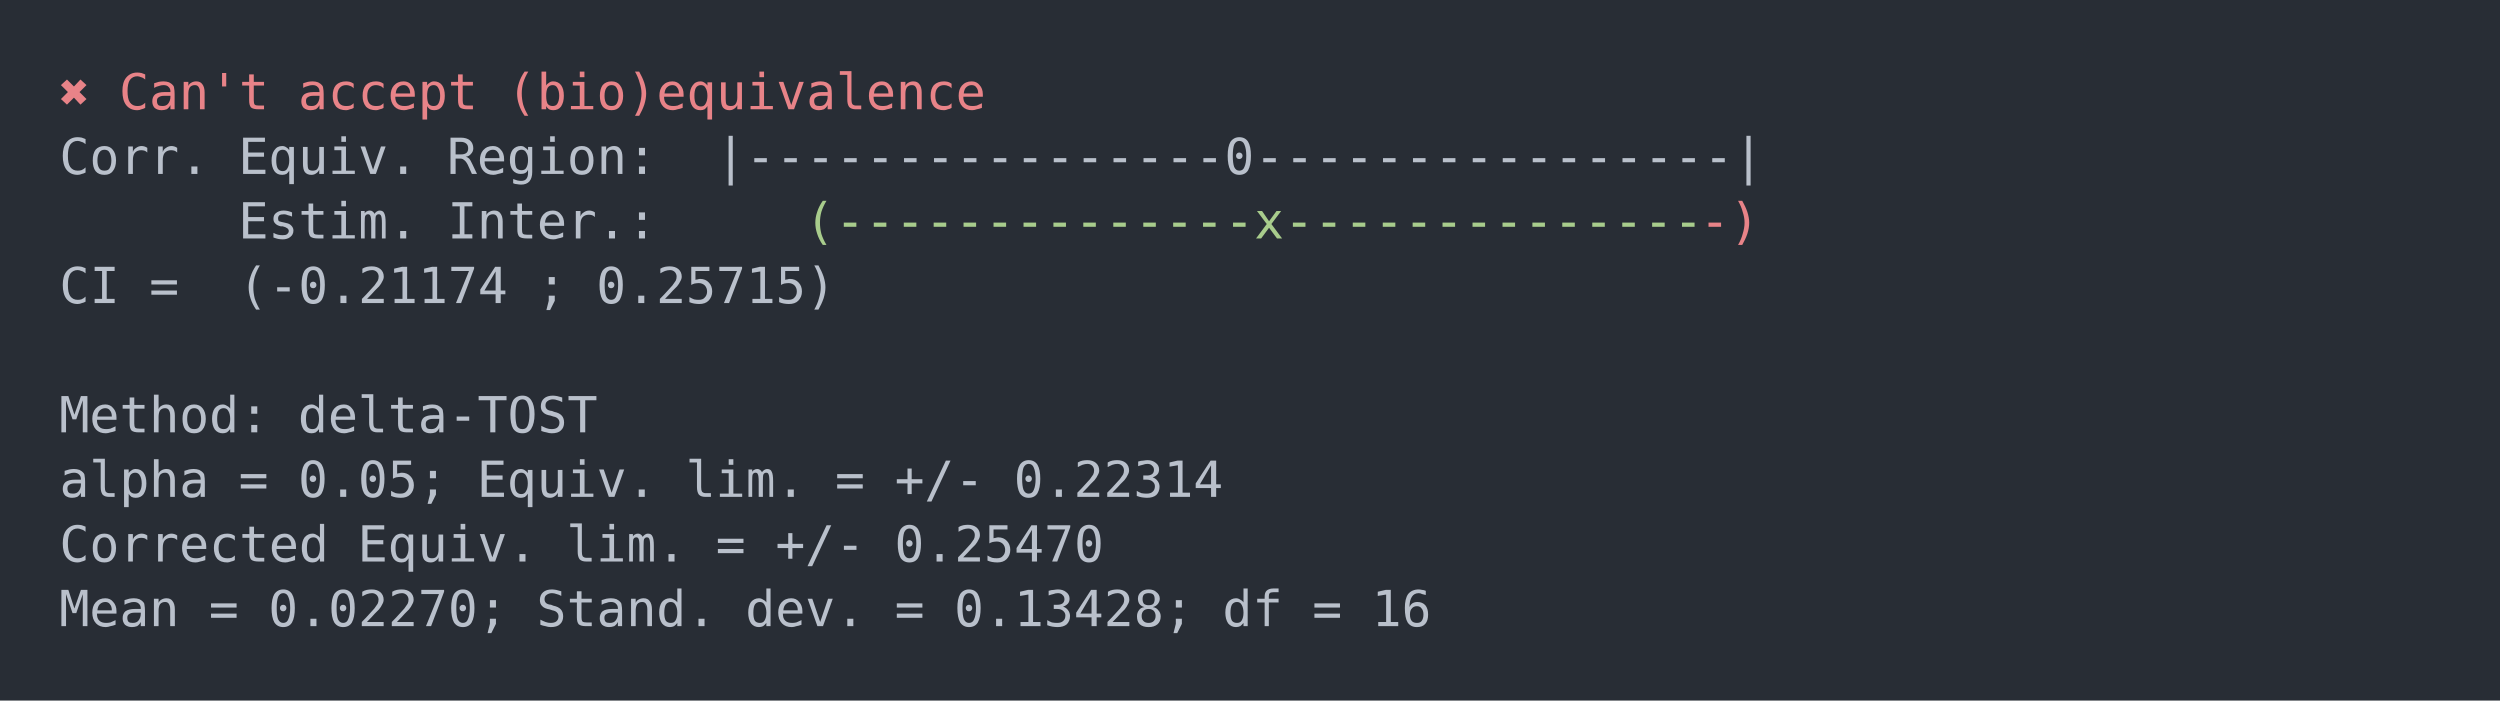
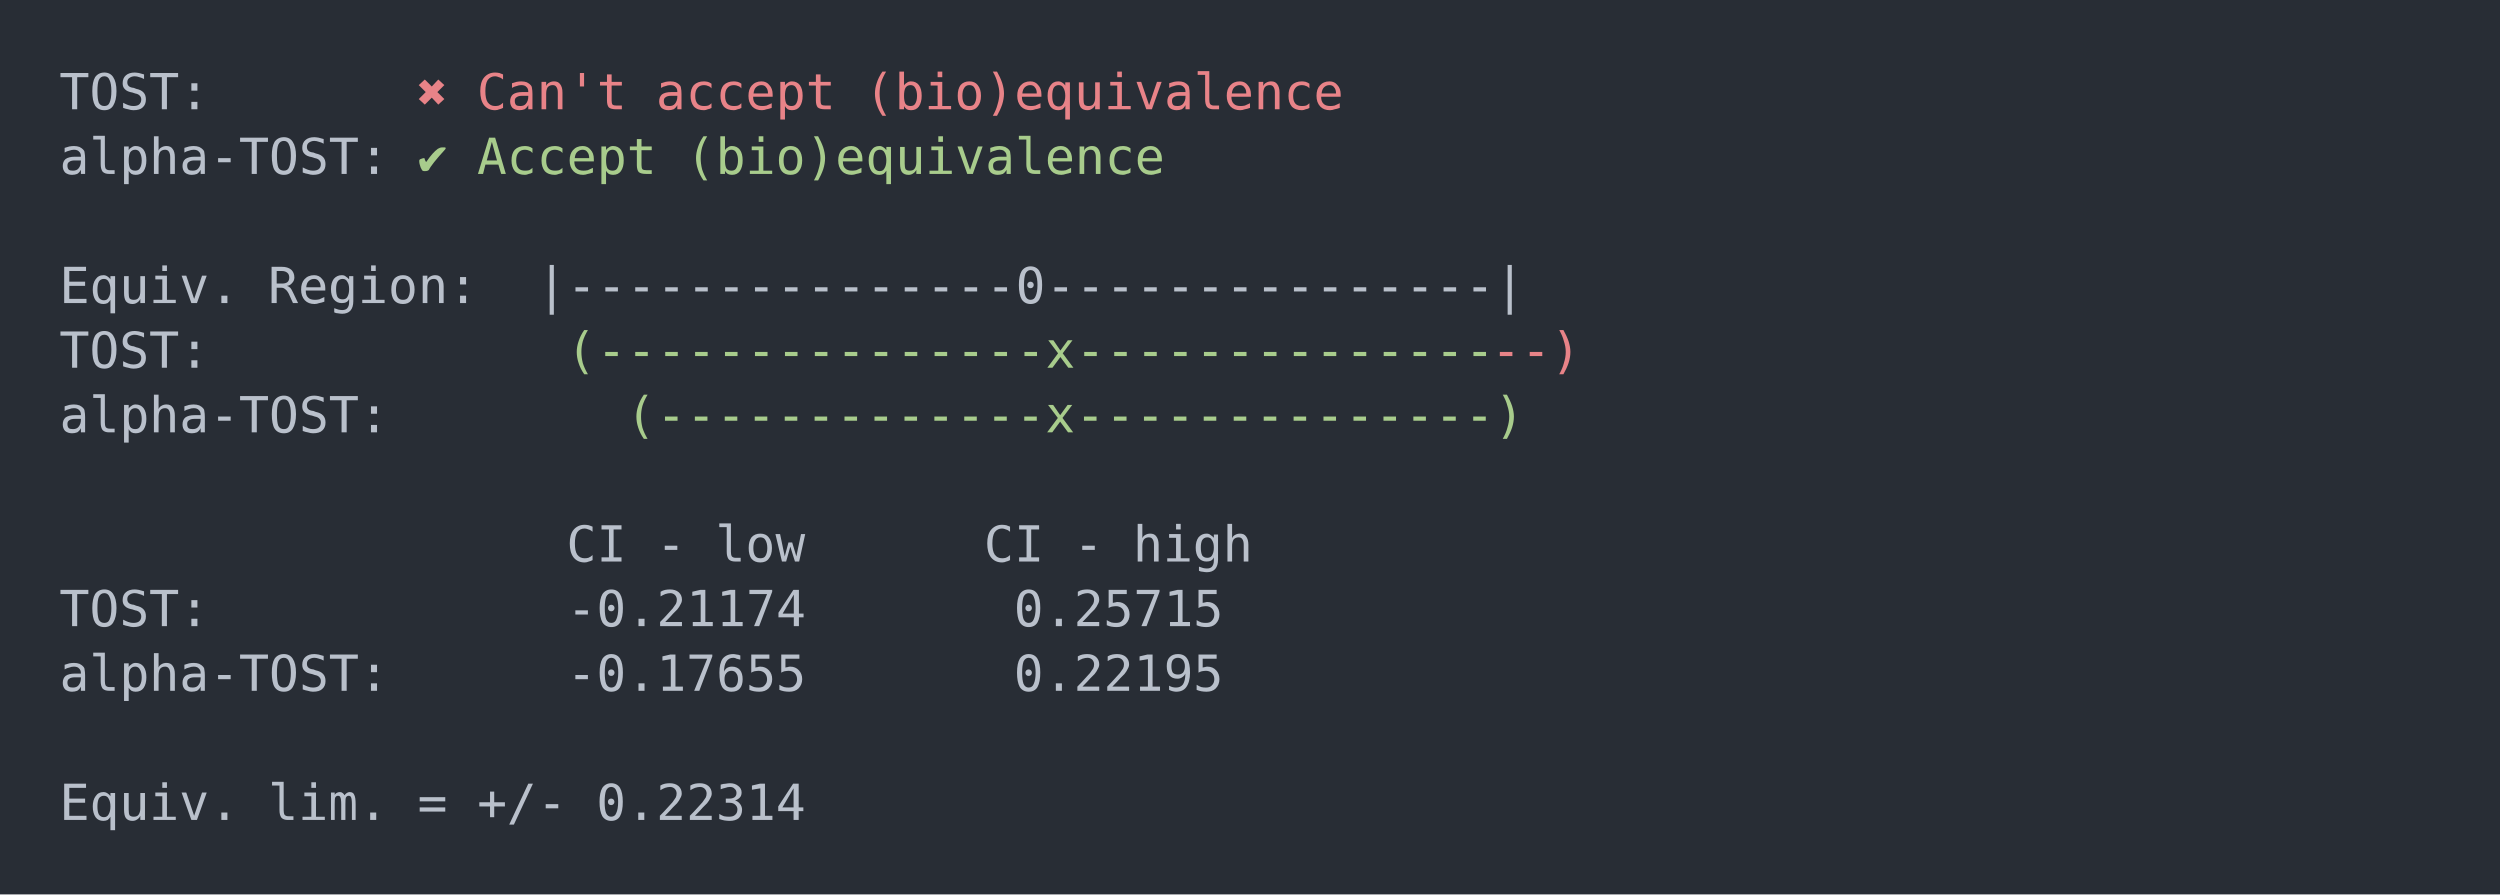
- <svg xmlns="http://www.w3.org/2000/svg" xmlns:xlink="http://www.w3.org/1999/xlink" width="840" height="235.39">
-   <rect width="840" height="235.39" rx="0" ry="0" class="a" />
-   <svg height="195.39" viewBox="0 0 80 19.539" width="800" x="20" y="20">
-     <style>.a{fill:rgb(40,45,53)}.b{font-family:'Fira Code',Monaco,Consolas,Menlo,'Bitstream Vera Sans Mono','Powerline Symbols',monospace}.c{fill:transparent}.d{fill:rgb(232,131,136);white-space:pre}.e{fill:rgb(185,192,203);white-space:pre}.f{fill:rgb(168,204,140);white-space:pre}</style>
+ <svg xmlns="http://www.w3.org/2000/svg" xmlns:xlink="http://www.w3.org/1999/xlink" width="840" height="300.52">
+   <rect width="840" height="300.52" rx="0" ry="0" class="a" />
+   <svg height="260.52" viewBox="0 0 80 26.052" width="800" x="20" y="20">
+     <style>.a{fill:rgb(40,45,53)}.b{font-family:'Fira Code',Monaco,Consolas,Menlo,'Bitstream Vera Sans Mono','Powerline Symbols',monospace}.c{fill:transparent}.d{fill:rgb(185,192,203);white-space:pre}.e{fill:rgb(232,131,136);white-space:pre}.f{fill:rgb(168,204,140);white-space:pre}</style>
    <g font-family="'Fira Code',Monaco,Consolas,Menlo,'Bitstream Vera Sans Mono','Powerline Symbols',monospace" font-size="1.67" class="b">
      <defs>
        <symbol id="a">
-           <rect height="9" width="80" x="0" y="0" class="c" />
+           <rect height="12" width="80" x="0" y="0" class="c" />
        </symbol>
      </defs>
-       <rect height="19.539" width="80" class="a" />
+       <rect height="26.052" width="80" class="a" />
      <svg x="0" y="0" width="80">
        <svg x="0">
          <use xlink:href="#a" />
-           <text font-size="1.67" x="0" y="1.67" class="d">✖</text>
-           <text font-size="1.67" x="2.004" y="1.67" class="d">Can't</text>
-           <text font-size="1.67" x="8.016" y="1.67" class="d">accept</text>
-           <text font-size="1.67" x="15.03" y="1.67" class="d">(bio)equivalence</text>
-           <text font-size="1.67" x="0" y="3.841" class="e">Corr.</text>
-           <text font-size="1.67" x="6.012" y="3.841" class="e">Equiv.</text>
-           <text font-size="1.67" x="13.026" y="3.841" class="e">Region:</text>
-           <text font-size="1.67" x="22.044" y="3.841" class="e">|----------------0----------------|</text>
-           <text font-size="1.67" x="6.012" y="6.012" class="e">Estim.</text>
-           <text font-size="1.67" x="13.026" y="6.012" class="e">Inter.:</text>
-           <text font-size="1.67" x="25.05" y="6.012" class="f">(--------------x--------------</text>
-           <text font-size="1.67" x="55.11" y="6.012" class="d">-)</text>
-           <text font-size="1.67" x="0" y="8.183" class="e">CI</text>
-           <text font-size="1.67" x="3.006" y="8.183" class="e">=</text>
-           <text font-size="1.67" x="6.012" y="8.183" class="e">(-0.21174</text>
-           <text font-size="1.67" x="16.032" y="8.183" class="e">;</text>
-           <text font-size="1.67" x="18.036" y="8.183" class="e">0.25715)</text>
-           <text font-size="1.67" x="0" y="12.525" class="e">Method:</text>
-           <text font-size="1.67" x="8.016" y="12.525" class="e">delta-TOST</text>
-           <text font-size="1.67" x="0" y="14.696" class="e">alpha</text>
-           <text font-size="1.67" x="6.012" y="14.696" class="e">=</text>
-           <text font-size="1.67" x="8.016" y="14.696" class="e">0.05;</text>
-           <text font-size="1.67" x="14.028" y="14.696" class="e">Equiv.</text>
-           <text font-size="1.67" x="21.042" y="14.696" class="e">lim.</text>
-           <text font-size="1.67" x="26.052" y="14.696" class="e">=</text>
-           <text font-size="1.67" x="28.056" y="14.696" class="e">+/-</text>
-           <text font-size="1.67" x="32.064" y="14.696" class="e">0.22314</text>
-           <text font-size="1.67" x="0" y="16.867" class="e">Corrected</text>
-           <text font-size="1.67" x="10.02" y="16.867" class="e">Equiv.</text>
-           <text font-size="1.67" x="17.034" y="16.867" class="e">lim.</text>
-           <text font-size="1.67" x="22.044" y="16.867" class="e">=</text>
-           <text font-size="1.67" x="24.048" y="16.867" class="e">+/-</text>
-           <text font-size="1.67" x="28.056" y="16.867" class="e">0.25470</text>
-           <text font-size="1.67" x="0" y="19.038" class="e">Mean</text>
-           <text font-size="1.67" x="5.01" y="19.038" class="e">=</text>
-           <text font-size="1.67" x="7.014" y="19.038" class="e">0.02270;</text>
-           <text font-size="1.67" x="16.032" y="19.038" class="e">Stand.</text>
-           <text font-size="1.67" x="23.046" y="19.038" class="e">dev.</text>
-           <text font-size="1.67" x="28.056" y="19.038" class="e">=</text>
-           <text font-size="1.67" x="30.06" y="19.038" class="e">0.13428;</text>
-           <text font-size="1.67" x="39.078" y="19.038" class="e">df</text>
-           <text font-size="1.67" x="42.084" y="19.038" class="e">=</text>
-           <text font-size="1.67" x="44.088" y="19.038" class="e">16</text>
+           <text font-size="1.67" x="0" y="1.67" class="d">TOST:</text>
+           <text font-size="1.67" x="12.024" y="1.67" class="e">✖</text>
+           <text font-size="1.67" x="14.028" y="1.67" class="e">Can't</text>
+           <text font-size="1.67" x="20.04" y="1.67" class="e">accept</text>
+           <text font-size="1.67" x="27.054" y="1.67" class="e">(bio)equivalence</text>
+           <text font-size="1.67" x="0" y="3.841" class="d">alpha-TOST:</text>
+           <text font-size="1.67" x="12.024" y="3.841" class="f">✔</text>
+           <text font-size="1.67" x="14.028" y="3.841" class="f">Accept</text>
+           <text font-size="1.67" x="21.042" y="3.841" class="f">(bio)equivalence</text>
+           <text font-size="1.67" x="0" y="8.183" class="d">Equiv.</text>
+           <text font-size="1.67" x="7.014" y="8.183" class="d">Region:</text>
+           <text font-size="1.67" x="16.032" y="8.183" class="d">|---------------0---------------|</text>
+           <text font-size="1.67" x="0" y="10.354" class="d">TOST:</text>
+           <text font-size="1.67" x="17.034" y="10.354" class="f">(---------------x--------------</text>
+           <text font-size="1.67" x="48.096" y="10.354" class="e">--)</text>
+           <text font-size="1.67" x="0" y="12.525" class="d">alpha-TOST:</text>
+           <text font-size="1.67" x="19.038" y="12.525" class="f">(-------------x--------------)</text>
+           <text font-size="1.67" x="17.034" y="16.867" class="d">CI</text>
+           <text font-size="1.67" x="20.04" y="16.867" class="d">-</text>
+           <text font-size="1.67" x="22.044" y="16.867" class="d">low</text>
+           <text font-size="1.67" x="31.062" y="16.867" class="d">CI</text>
+           <text font-size="1.67" x="34.068" y="16.867" class="d">-</text>
+           <text font-size="1.67" x="36.072" y="16.867" class="d">high</text>
+           <text font-size="1.67" x="0" y="19.038" class="d">TOST:</text>
+           <text font-size="1.67" x="17.034" y="19.038" class="d">-0.21174</text>
+           <text font-size="1.67" x="32.064" y="19.038" class="d">0.25715</text>
+           <text font-size="1.67" x="0" y="21.209" class="d">alpha-TOST:</text>
+           <text font-size="1.67" x="17.034" y="21.209" class="d">-0.17655</text>
+           <text font-size="1.67" x="32.064" y="21.209" class="d">0.22195</text>
+           <text font-size="1.67" x="0" y="25.551" class="d">Equiv.</text>
+           <text font-size="1.67" x="7.014" y="25.551" class="d">lim.</text>
+           <text font-size="1.67" x="12.024" y="25.551" class="d">=</text>
+           <text font-size="1.67" x="14.028" y="25.551" class="d">+/-</text>
+           <text font-size="1.67" x="18.036" y="25.551" class="d">0.22314</text>
        </svg>
      </svg>
    </g>
  </svg>
</svg>
